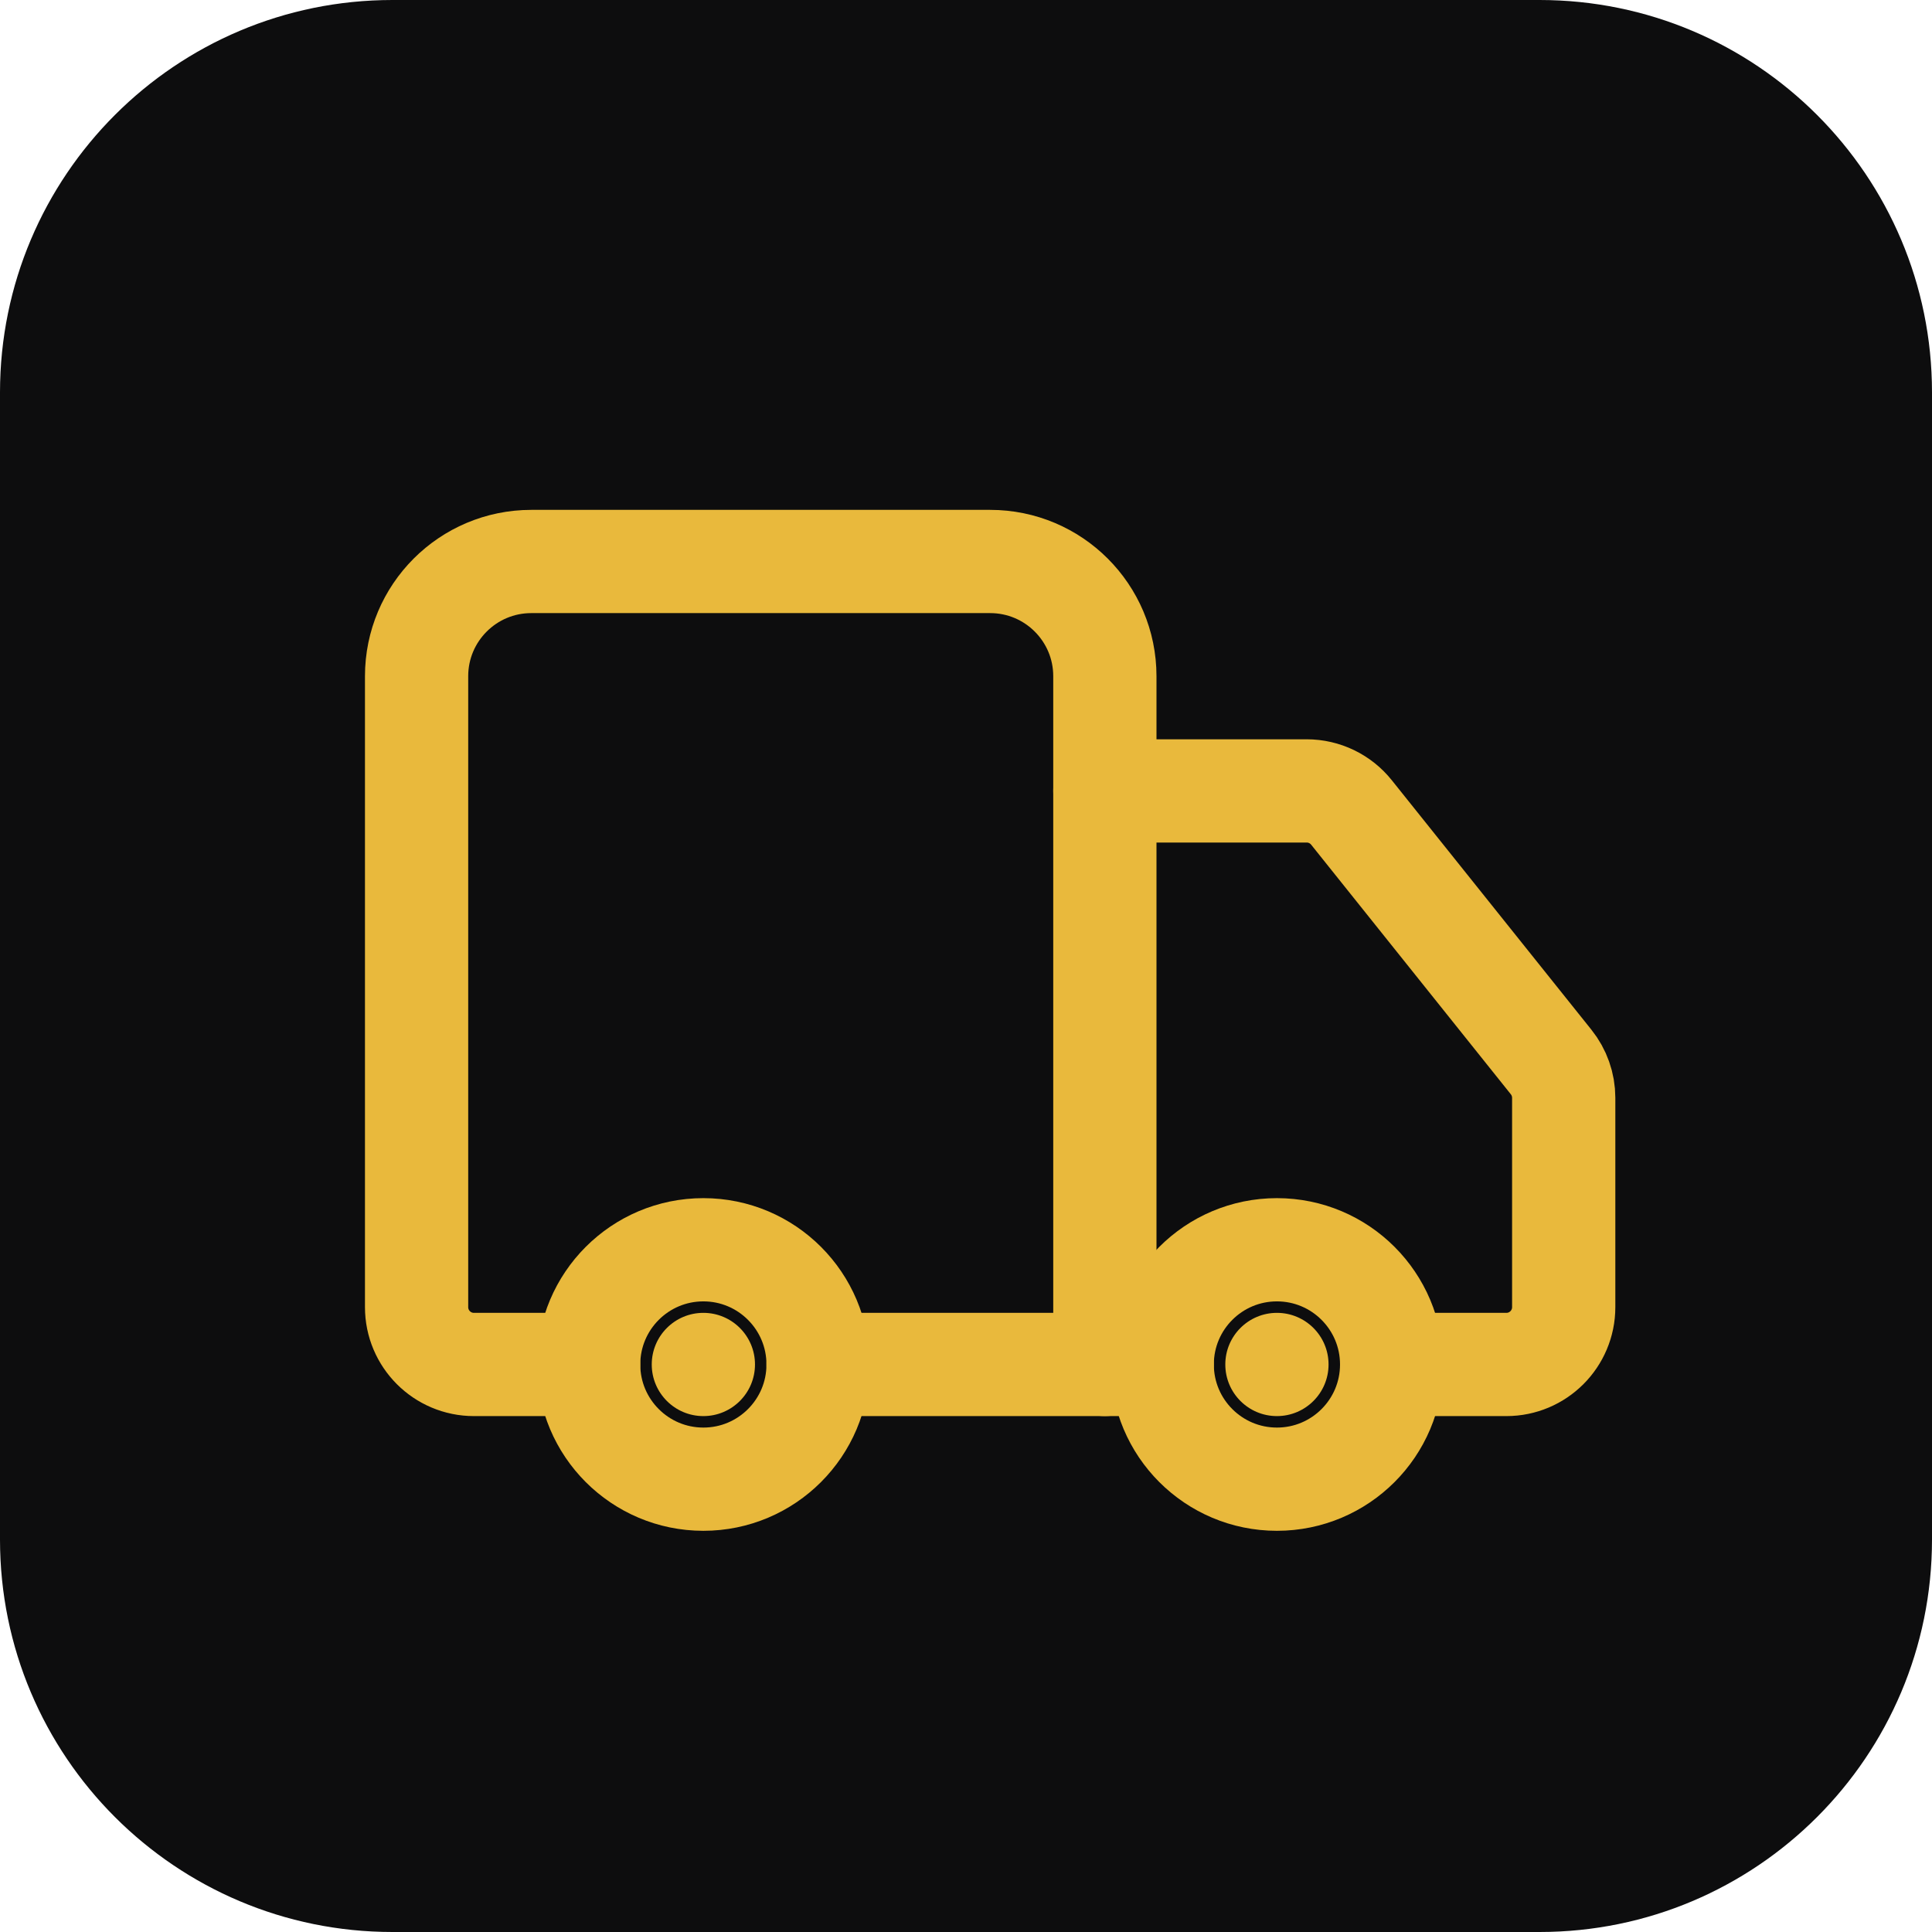
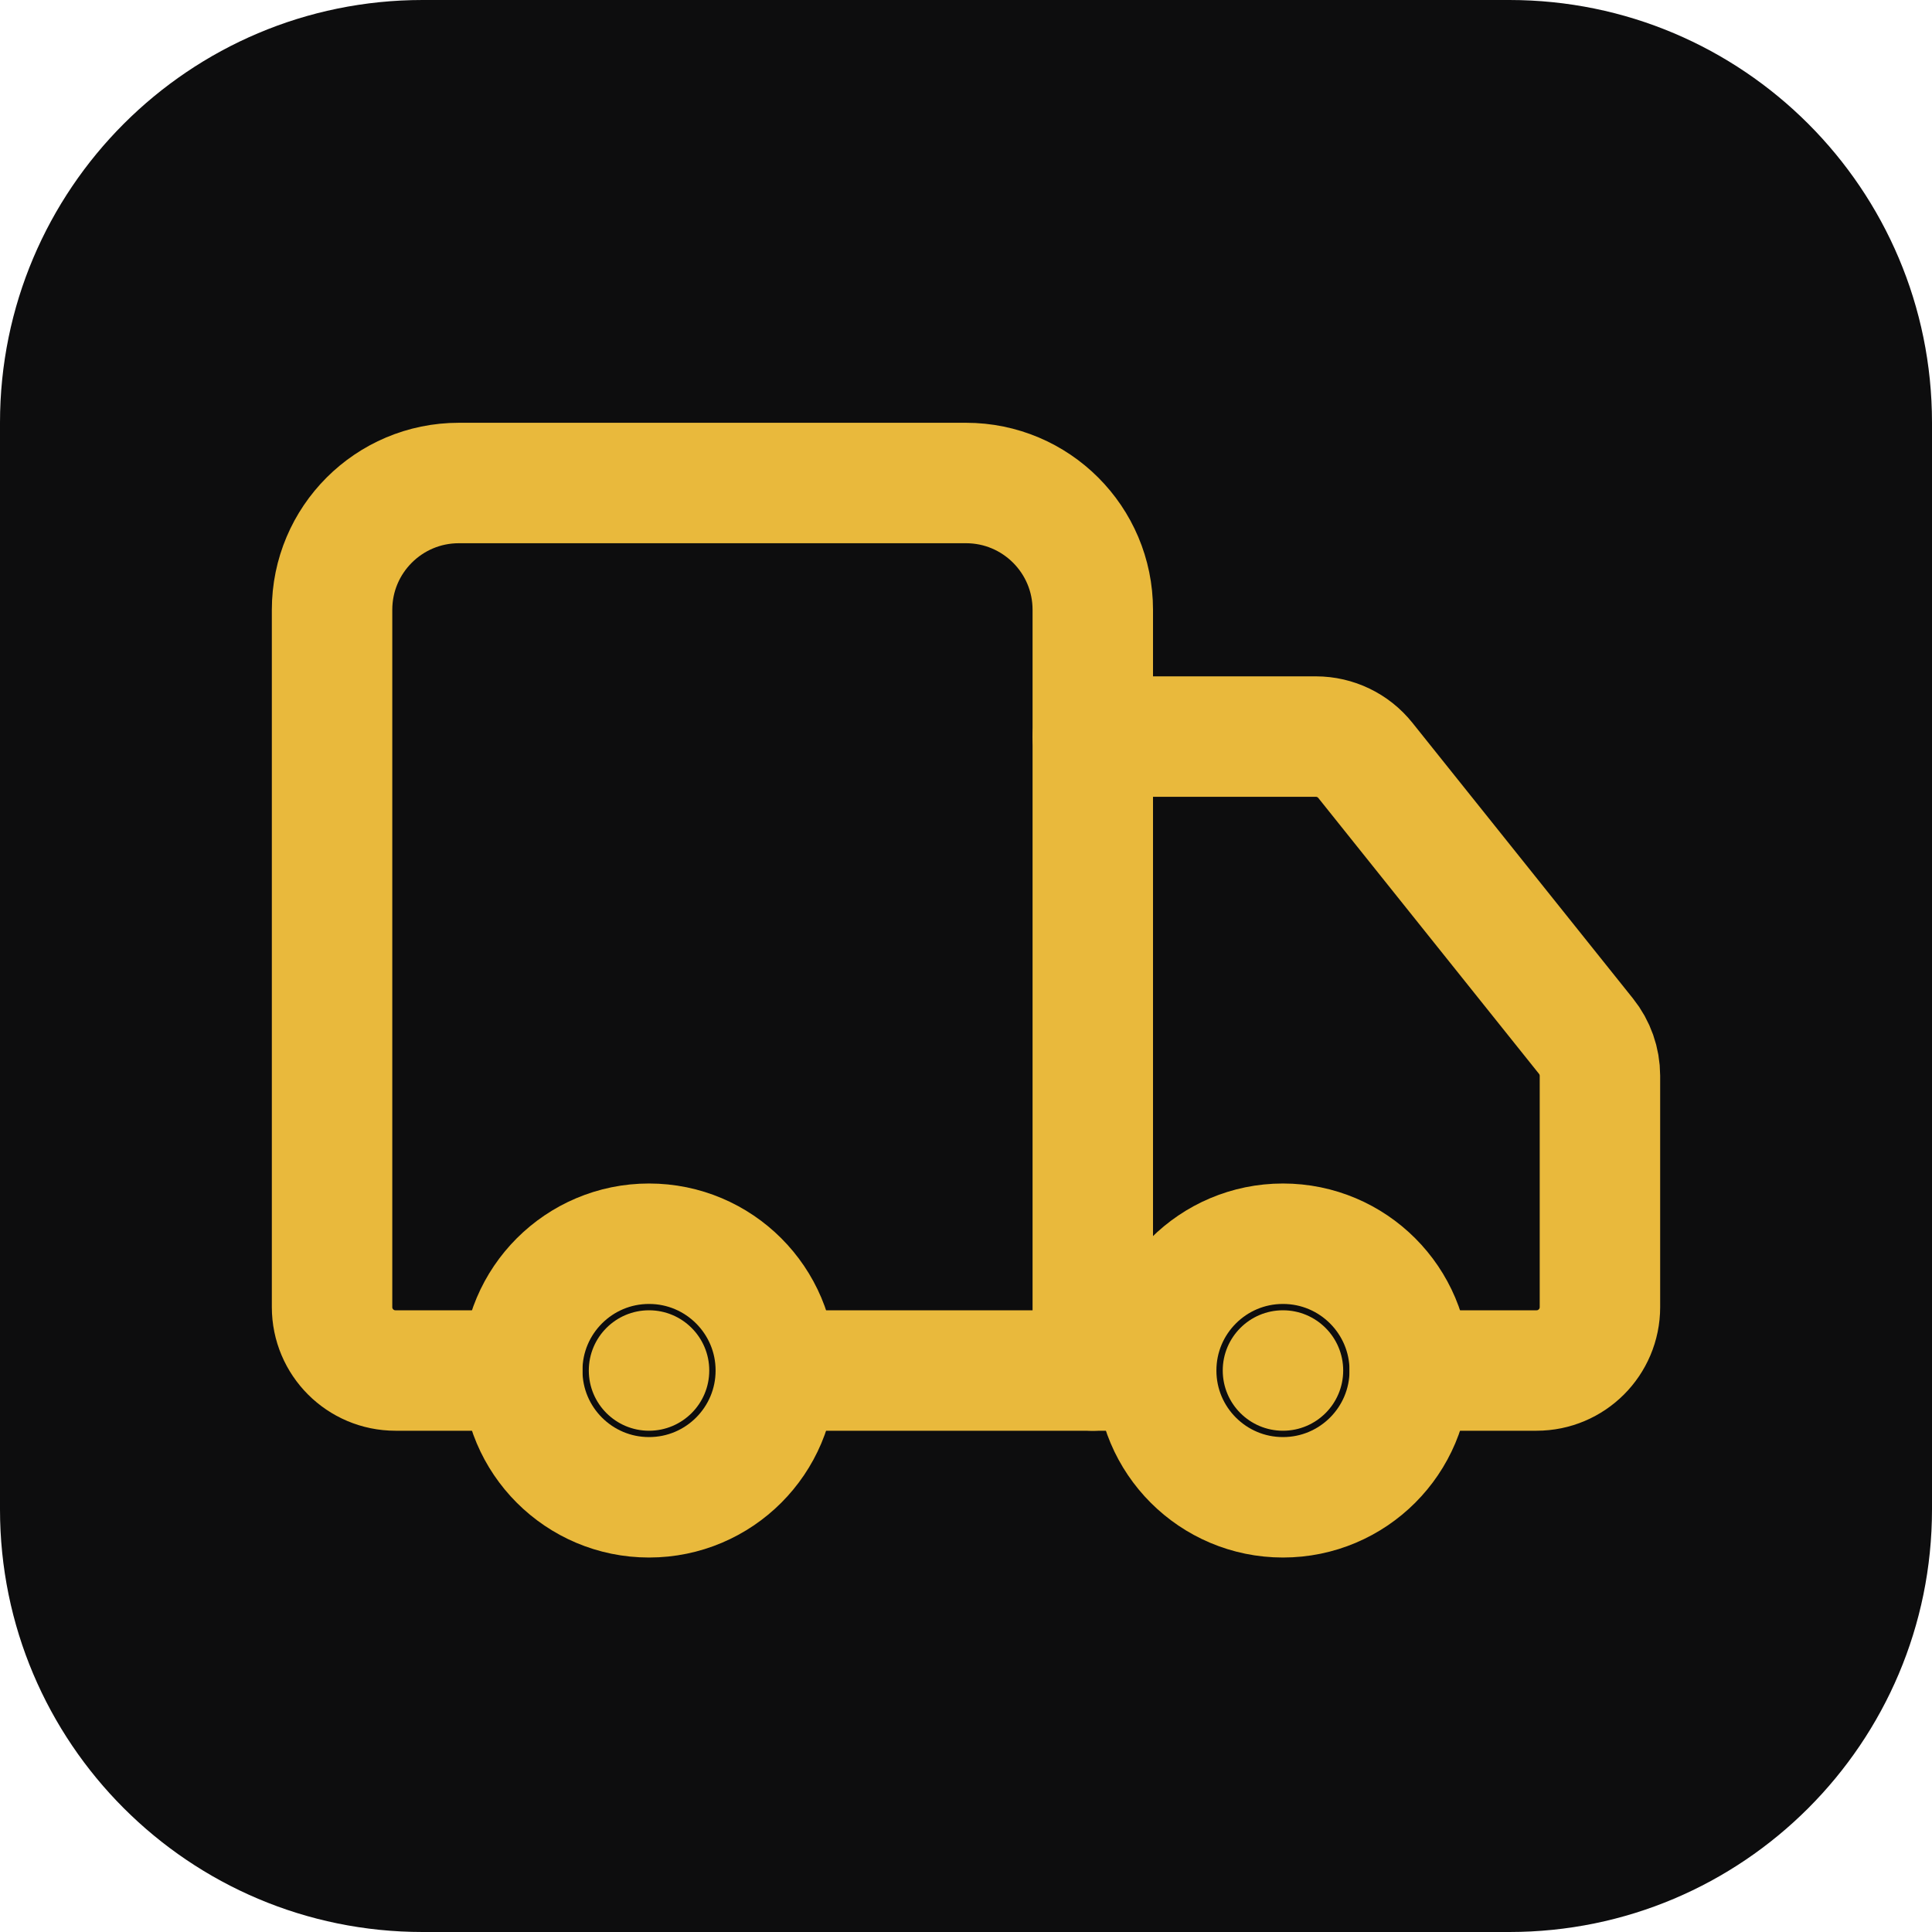
<svg xmlns="http://www.w3.org/2000/svg" viewBox="0 0 64 64" width="64" height="64">
-   <rect width="64" height="64" rx="13" fill="#0D0D0E" />
-   <g transform="translate(10,11) scale(1.9)">
-     <g fill="none" stroke="#E9B93C" stroke-width="1.8" stroke-linecap="round" stroke-linejoin="round">
+   <rect width="64" height="64" rx="14" fill="#0D0D0E" />
+   <g transform="translate(6.8,7.6) scale(2.1)">
+     <g fill="none" stroke="#E9B93C" stroke-width="1.9" stroke-linecap="round" stroke-linejoin="round">
      <path d="M14 18V6a2 2 0 0 0-2-2H4a2 2 0 0 0-2 2v11a1 1 0 0 0 1 1h2" />
      <path d="M15 18H9" />
      <path d="M19 18h2a1 1 0 0 0 1-1v-3.65a1 1 0 0 0-.22-.624l-3.48-4.35A1 1 0 0 0 17.52 8H14" />
      <circle cx="17" cy="18" r="2" />
      <circle cx="7" cy="18" r="2" />
    </g>
-     <circle cx="17" cy="18" r="0.9" fill="#E9B93C" />
-     <circle cx="7" cy="18" r="0.9" fill="#E9B93C" />
+     <circle cx="17" cy="18" r="0.95" fill="#E9B93C" />
+     <circle cx="7" cy="18" r="0.95" fill="#E9B93C" />
  </g>
</svg>
